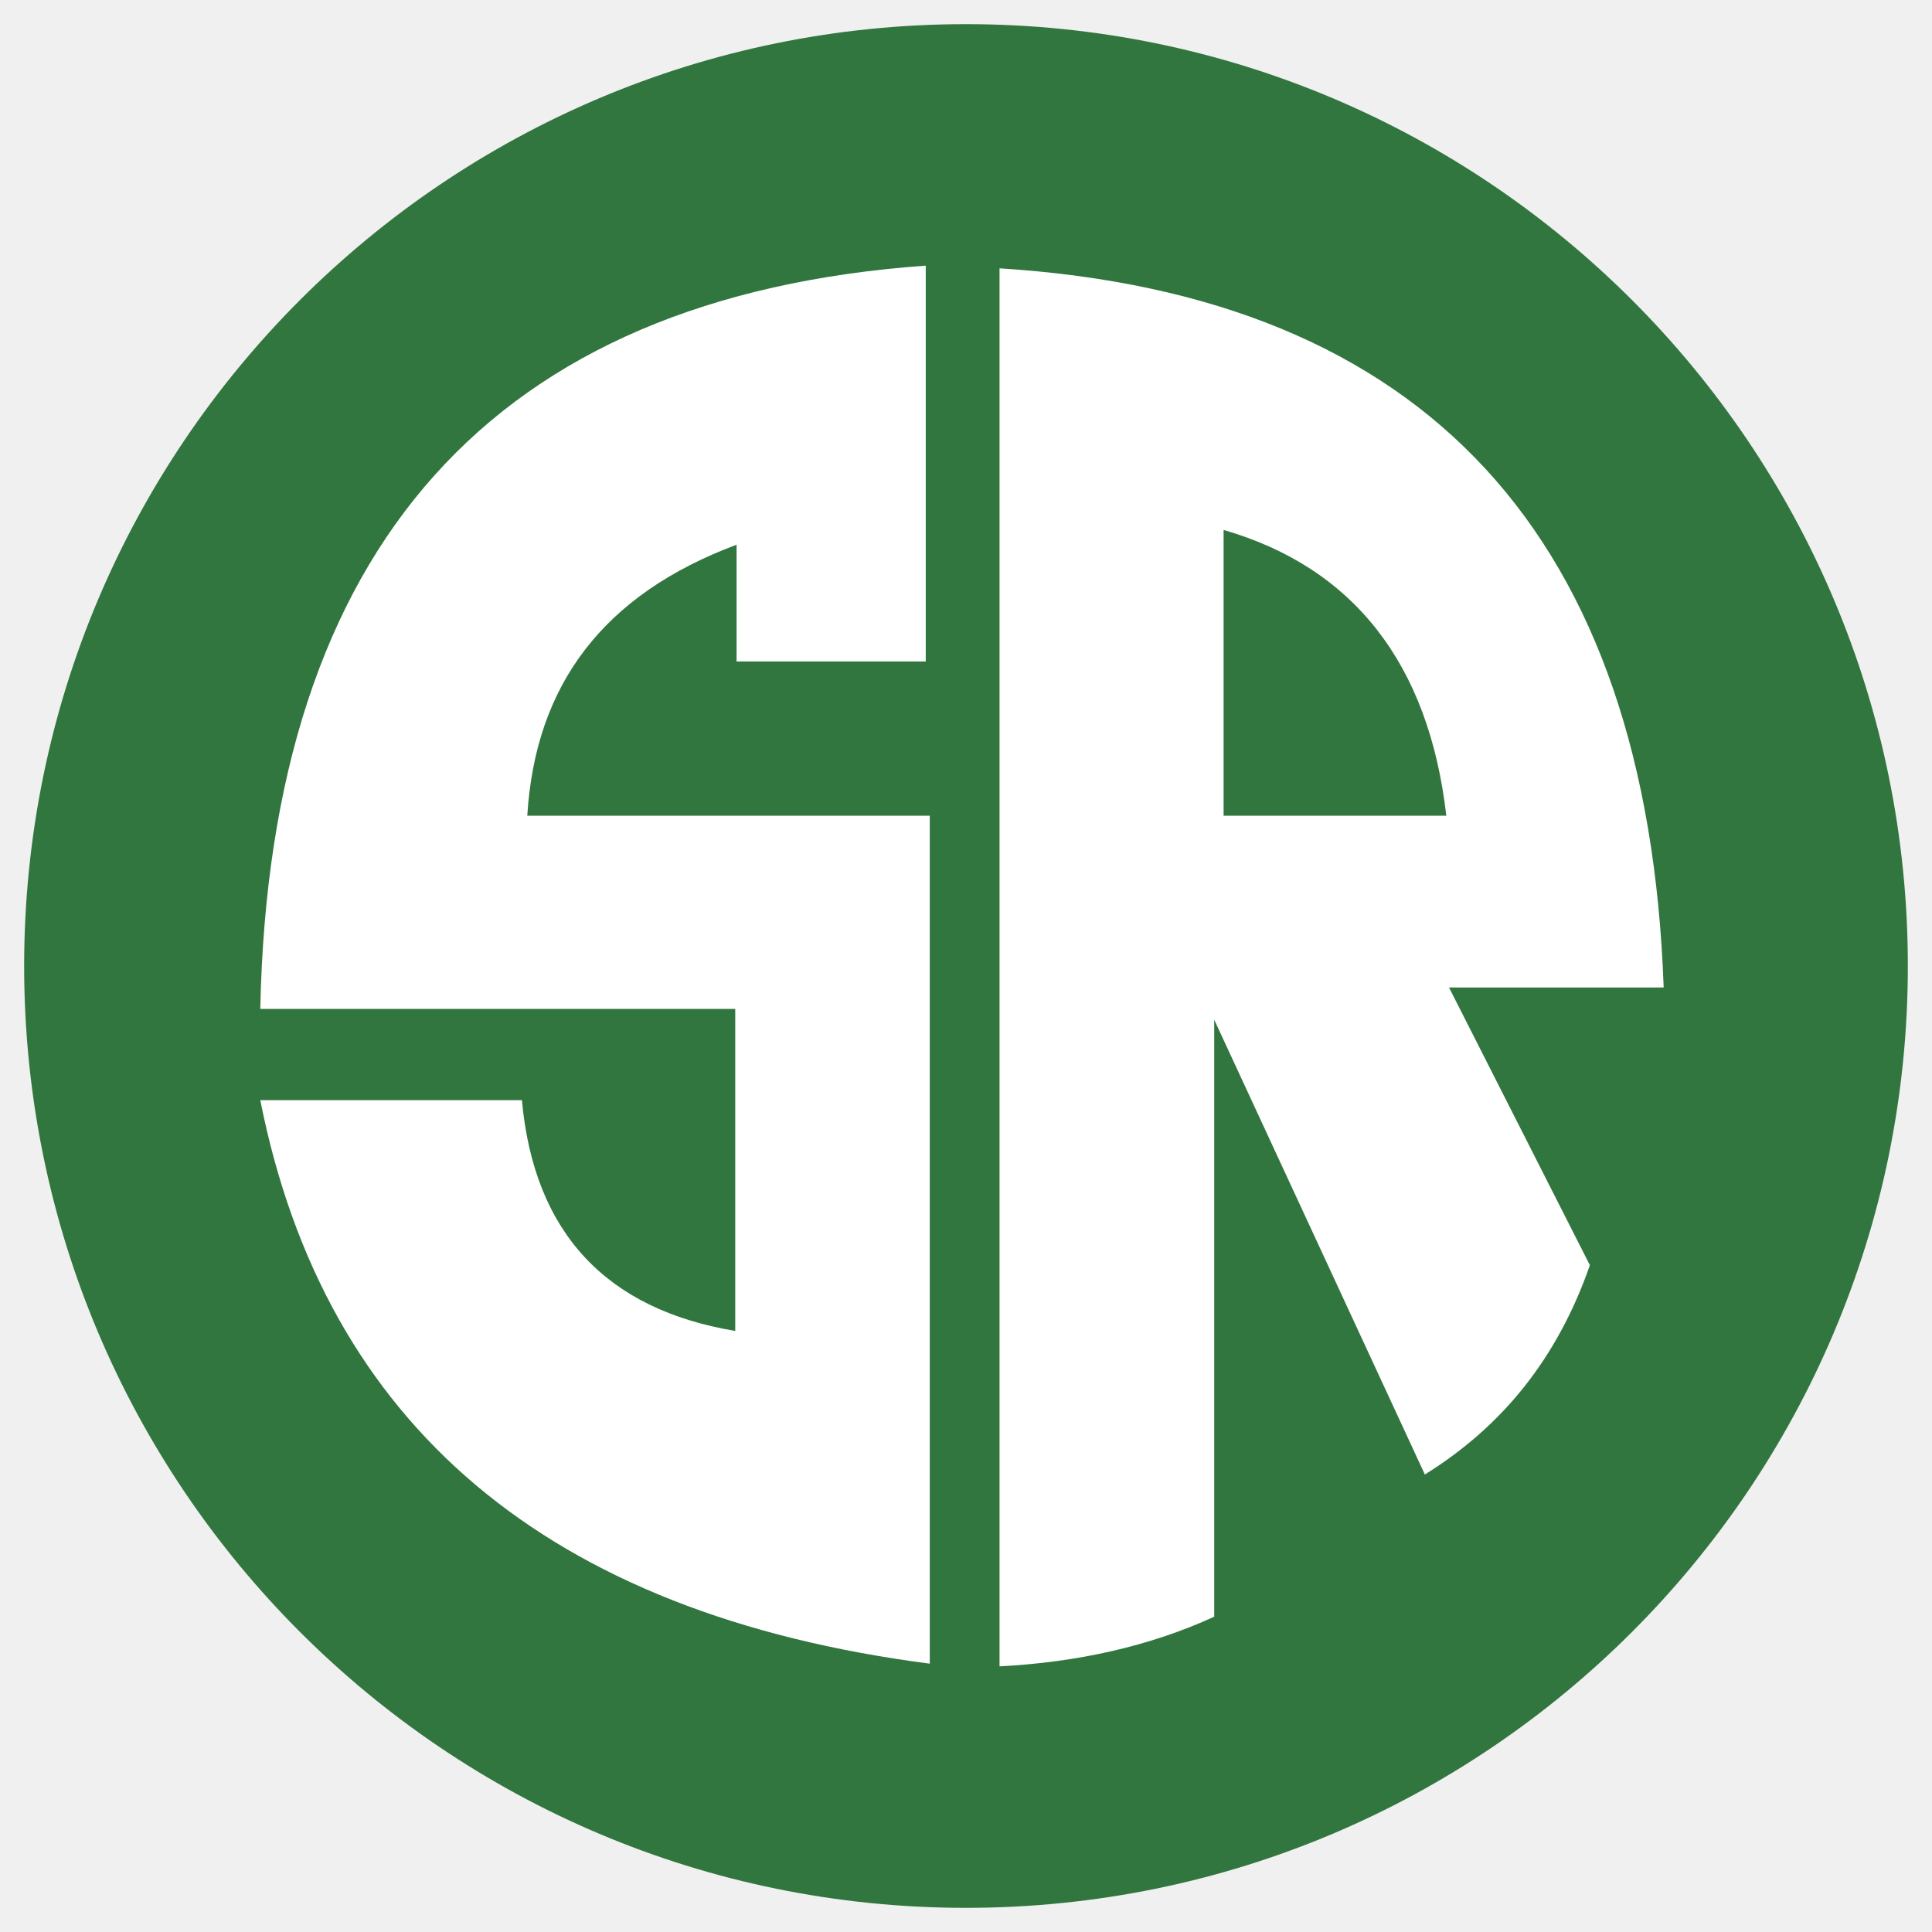
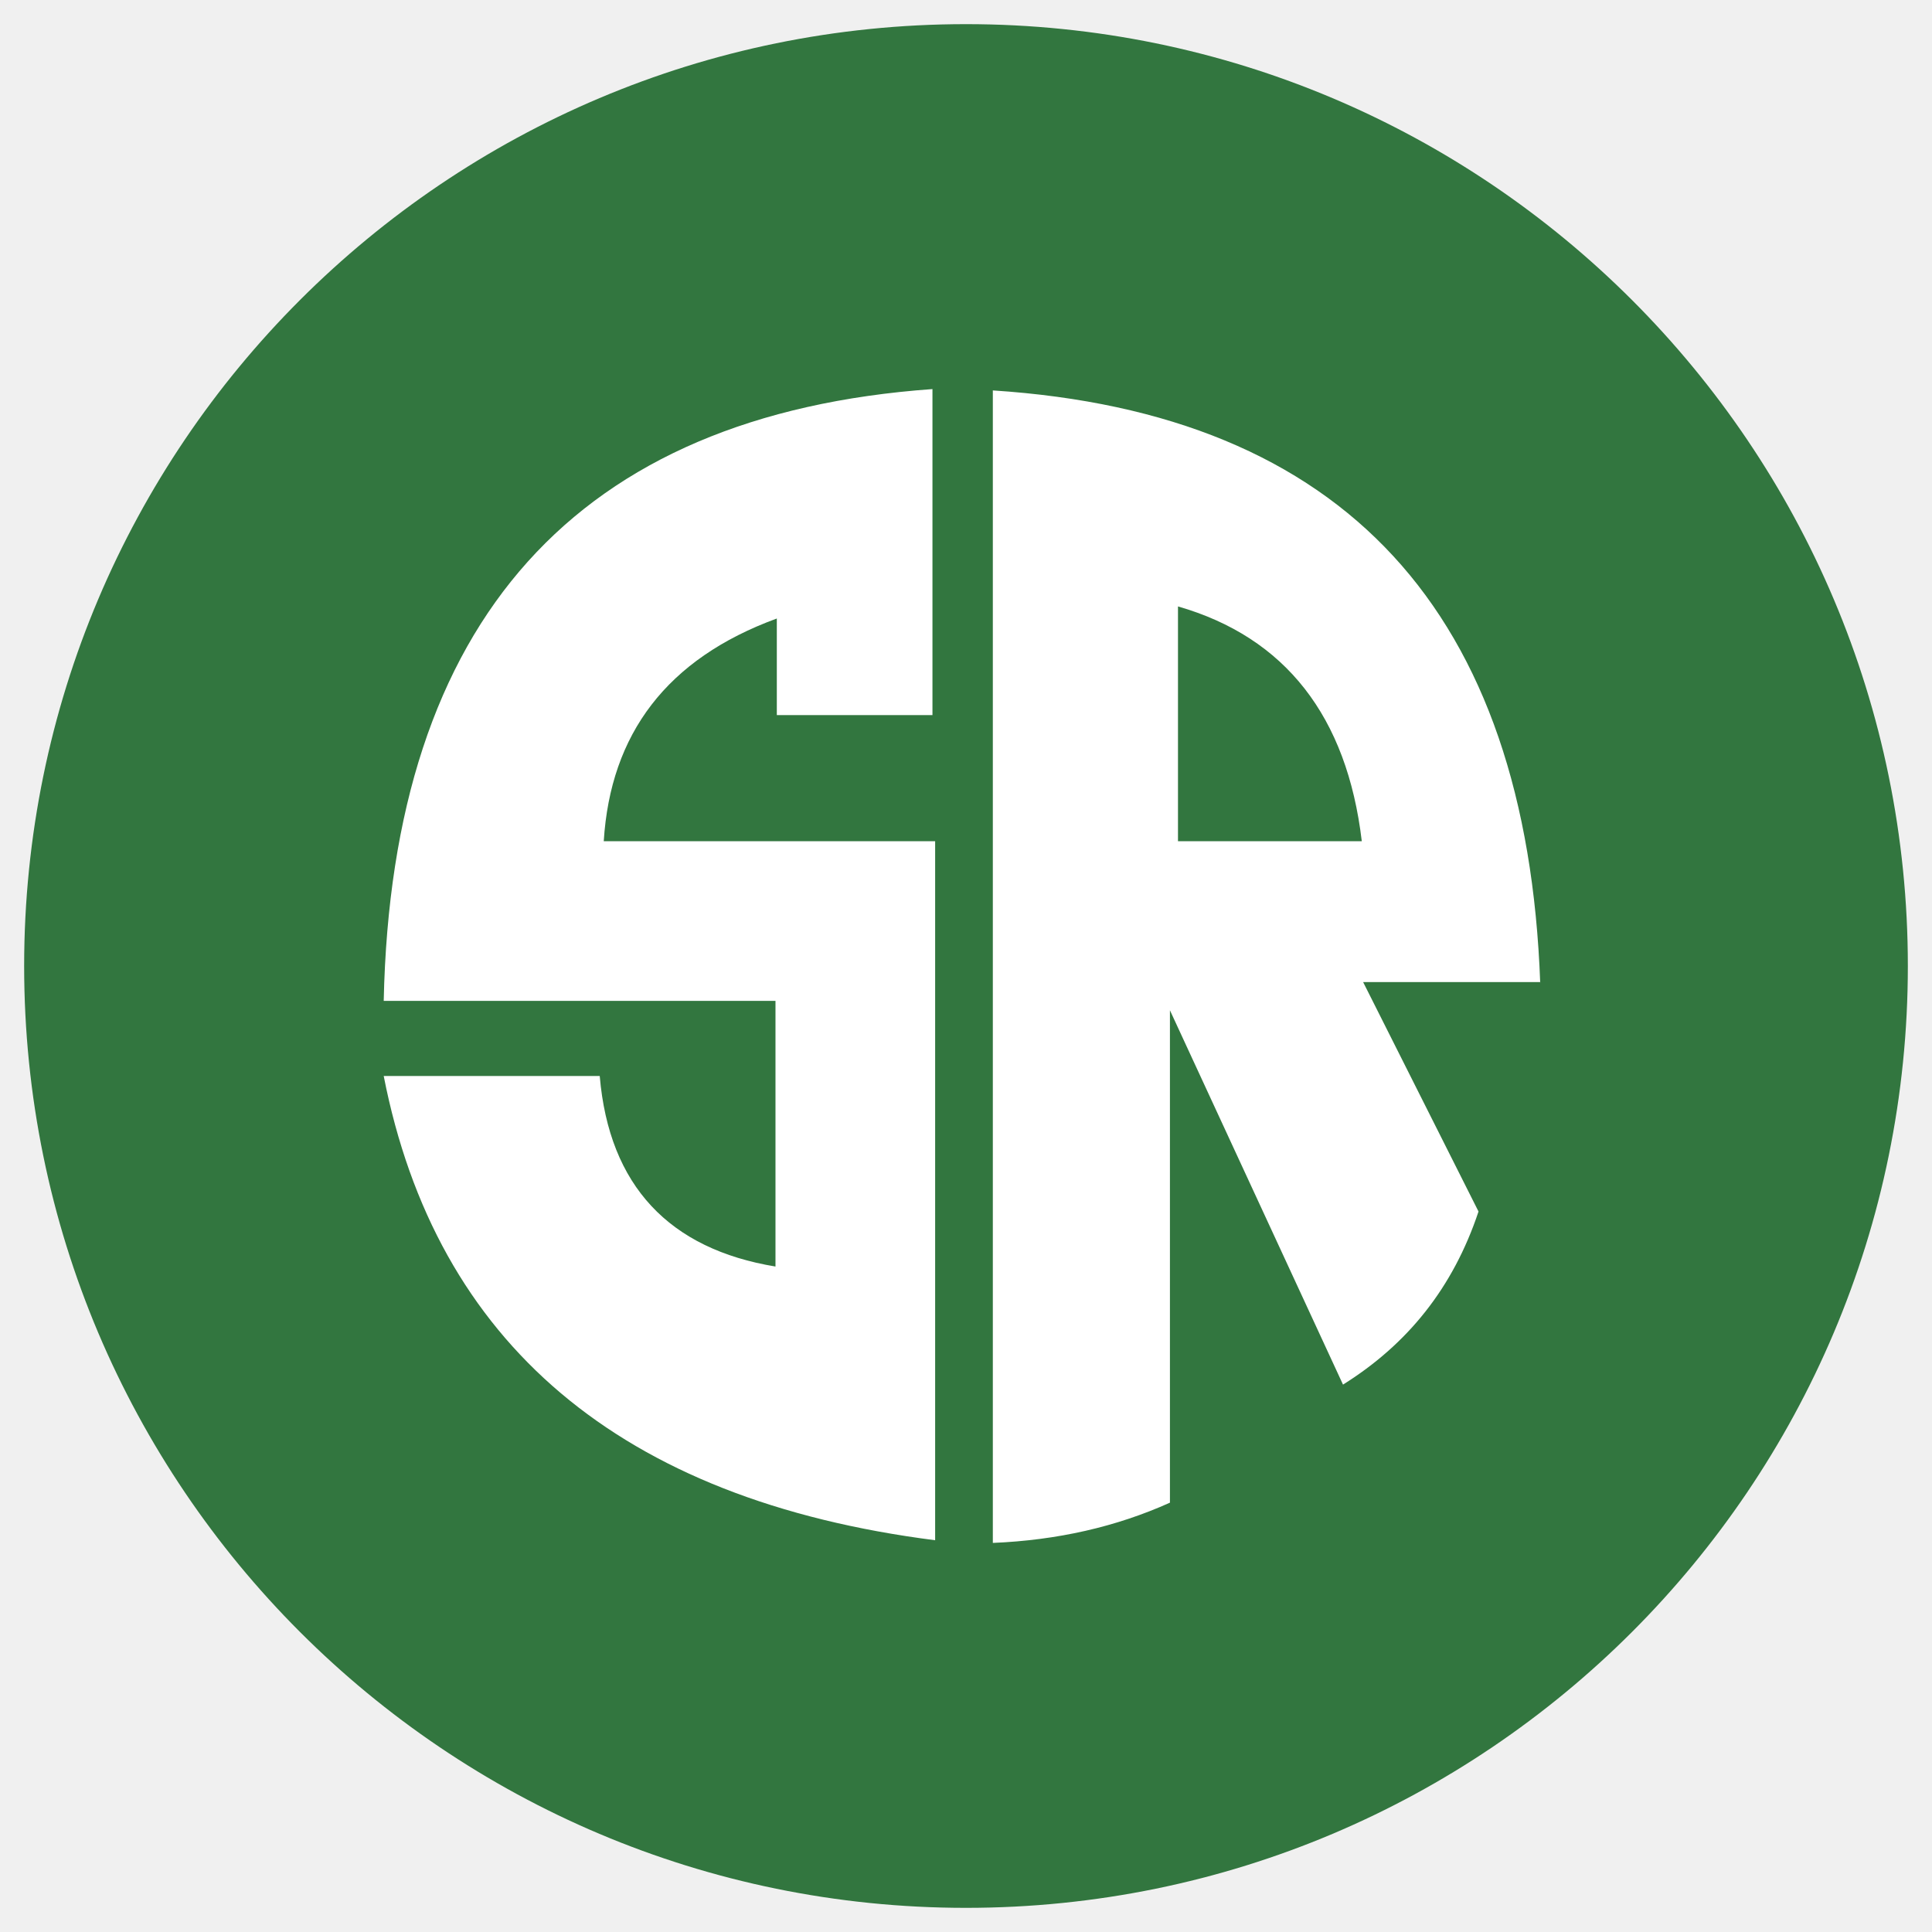
<svg xmlns="http://www.w3.org/2000/svg" viewBox="0 0 144 144">
-   <circle cx="72" cy="72" r="70.2" fill="#32763f" />
-   <path d="M69 19.8v29.5H54.9v-8.7C45 44.3 39.9 51 39.3 60.8h30V124c-28.5-3.7-45.1-17.8-49.9-42h19.5c.9 9.9 6.3 15.6 15.9 17.2v-24H19.4c.7-34.5 17.4-53.1 49.6-55.4zm55 53.8C122.8 40 106.3 22 74.5 20v104.2c5.8-.3 11.2-1.5 16-3.7V76l15.7 33.9c5.8-3.6 9.9-8.7 12.3-15.6L108 73.6h16zM91.2 60.8V39.5c9.7 2.8 15.3 10 16.6 21.3H91.2z" fill="#fff" />
+   <circle fill="#32763f" cx="72" cy="72" r="70.2" />
+   <path fill="#fff" d="M69.5 29v24.3H57.9v-7.2c-8.2 3-12.4 8.6-12.9 16.6h24.7v52.1c-23.5-3-37.2-14.7-41.1-34.6h16.1c.7 8.2 5.2 12.9 13.1 14.2V74.6H28.6C29.2 46.2 43 30.9 69.5 29zm45.3 44.3c-1-27.7-14.6-42.5-40.8-44.2V115c4.8-.2 9.2-1.2 13.2-3V75.3l12.9 27.9c4.8-3 8.2-7.2 10.1-12.9l-8.6-17.1h13.2zm-27-10.5V45.2c8 2.3 12.6 8.2 13.7 17.5H87.8z" />
</svg>
